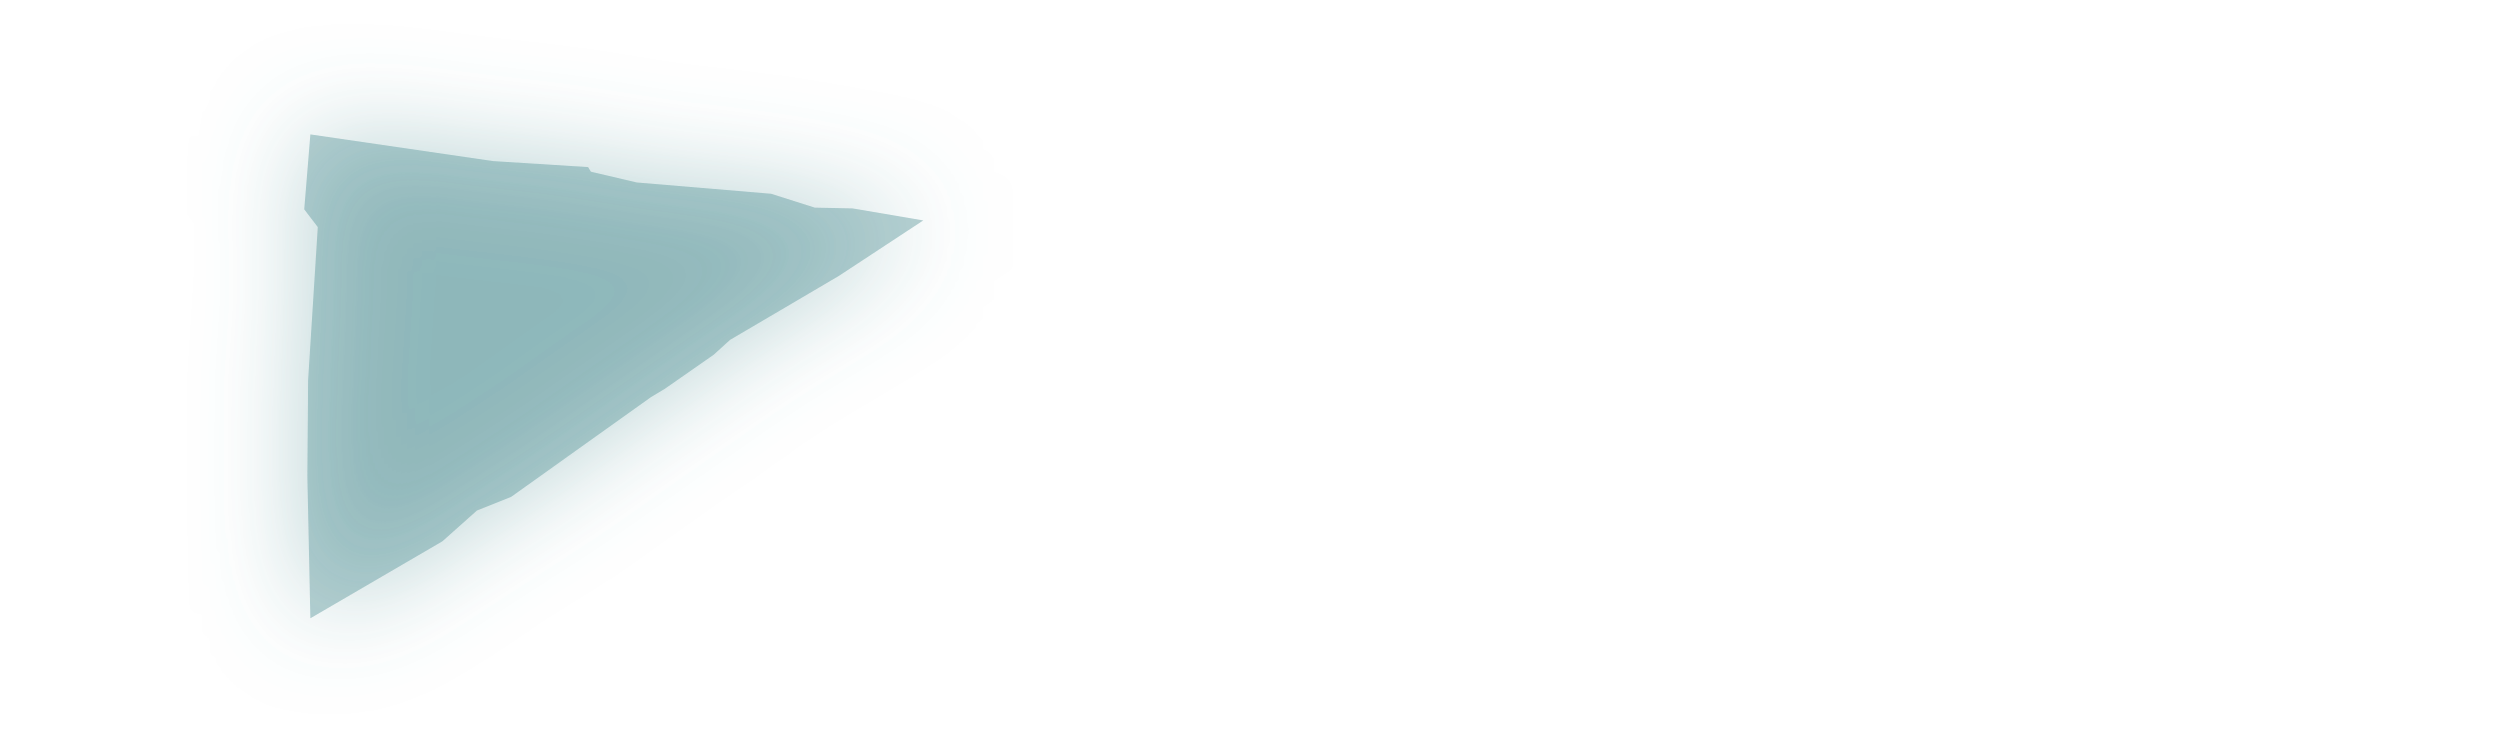
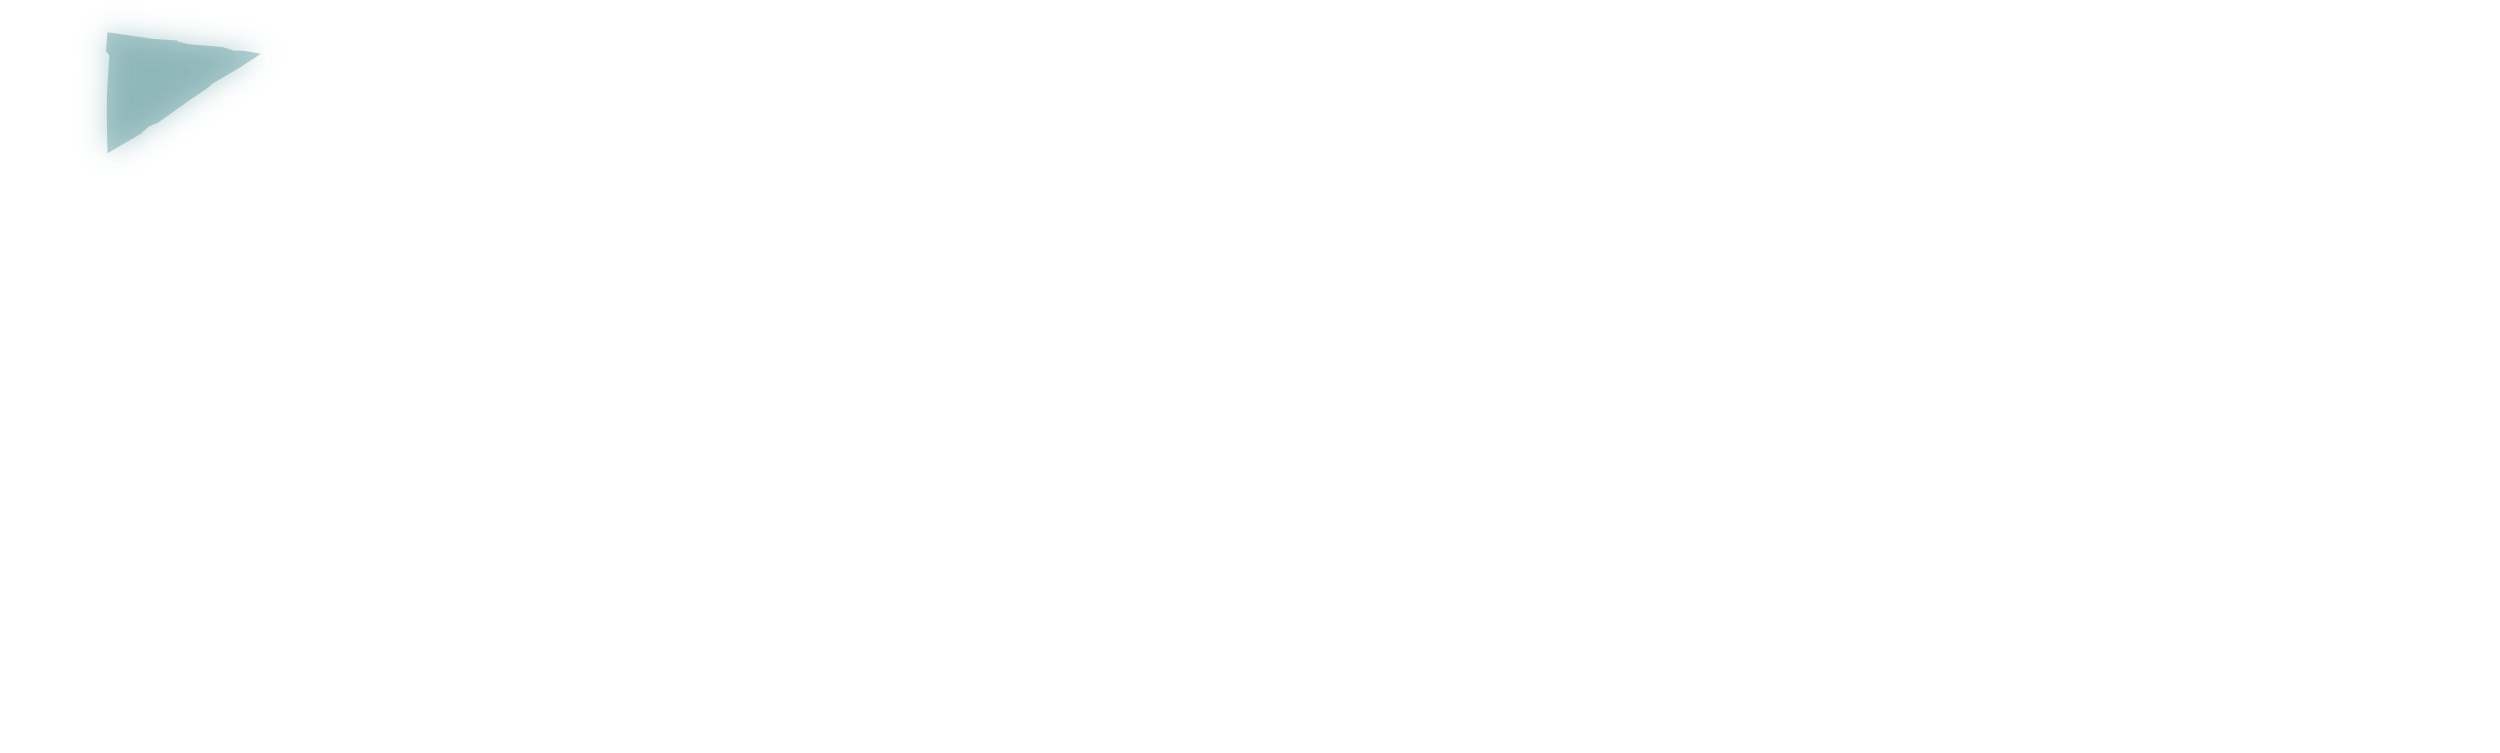
- <svg xmlns="http://www.w3.org/2000/svg" height="280" preserveAspectRatio="none" version="1.1" width="930">
-   <rect fill="none" height="280" width="1024" x="0" y="0" />
-   <g transform="scale(4) translate(-11.13636, 0.5)">
-     <path d="M 40.00 12.00 L 39.43 18.97 L 40.69 20.62 L 39.79 34.87 L 39.78 36.42 L 39.72 43.74 L 40.00 57.00 L 40.00 57.00 L 52.28 49.84 L 55.49 46.98 L 58.67 45.71 L 71.68 36.43 L 72.95 35.67 L 77.51 32.49 L 79.03 31.11 L 89.15 25.16 L 97.00 20.00 L 97.00 20.00 L 90.42 18.88 L 86.91 18.81 L 82.85 17.52 L 70.36 16.47 L 66.09 15.47 L 65.83 15.04 L 56.98 14.48 L 40.00 12.00 " fill="#589599" fill-opacity="0.431" label="outline" layer="0" filter="drop-shadow(0px 0px 5px #589599)" />
-   </g>
+ <svg xmlns="http://www.w3.org/2000/svg" height="280" width="930">
+   <path d="M 40.00 12.00 L 39.43 18.97 L 40.69 20.62 L 39.79 34.87 L 39.78 36.42 L 39.72 43.74 L 40.00 57.00 L 40.00 57.00 L 52.28 49.84 L 55.49 46.98 L 58.67 45.71 L 71.68 36.43 L 72.95 35.67 L 77.51 32.49 L 79.03 31.11 L 89.15 25.16 L 97.00 20.00 L 97.00 20.00 L 90.42 18.88 L 86.91 18.81 L 82.85 17.52 L 70.36 16.47 L 66.09 15.47 L 65.83 15.04 L 56.98 14.48 L 40.00 12.00 " fill="#589599" fill-opacity="0.431" label="outline" layer="0" fill-hsl="184,27,47" filter="drop-shadow(0px 0px 5px #589599)" />
</svg>
